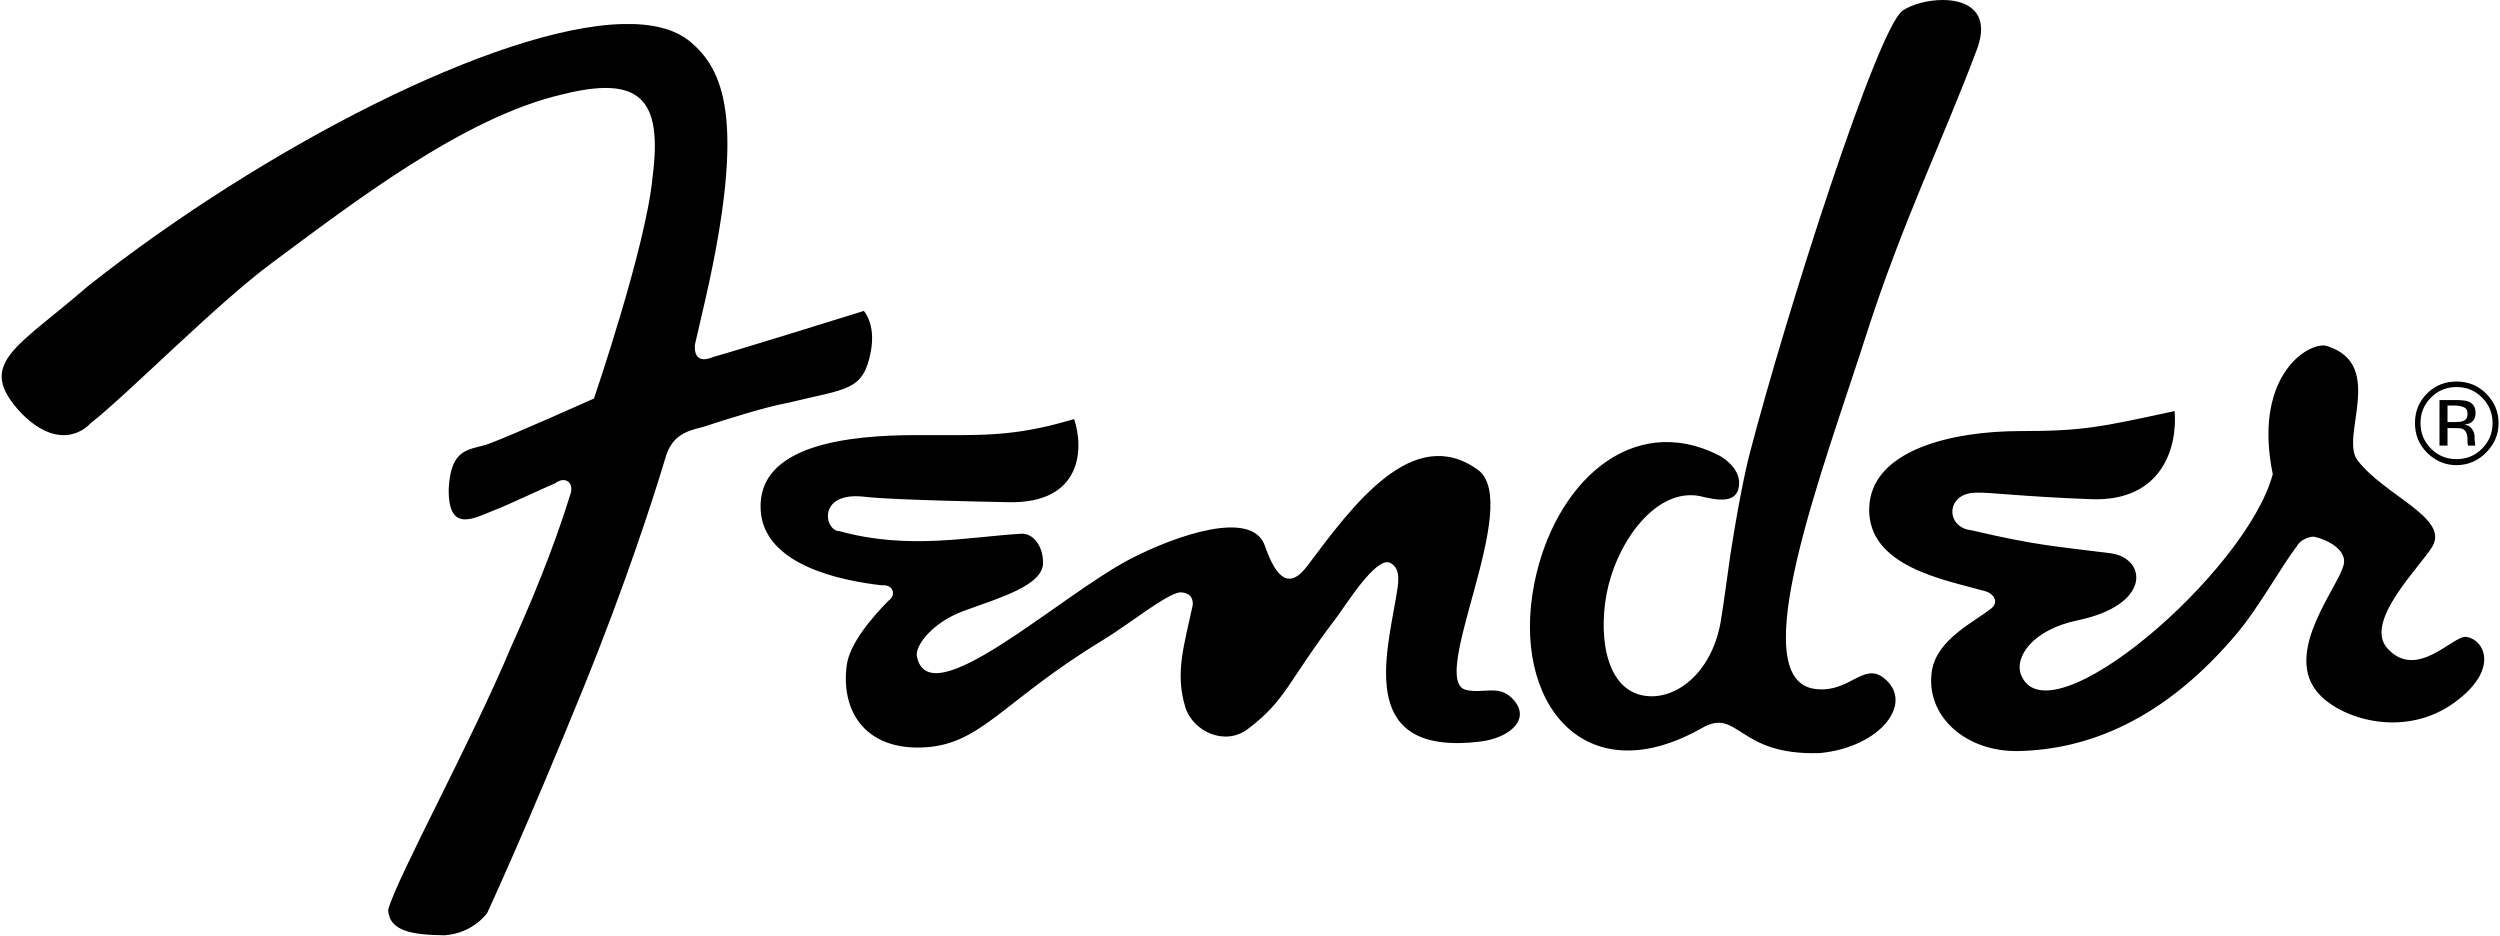
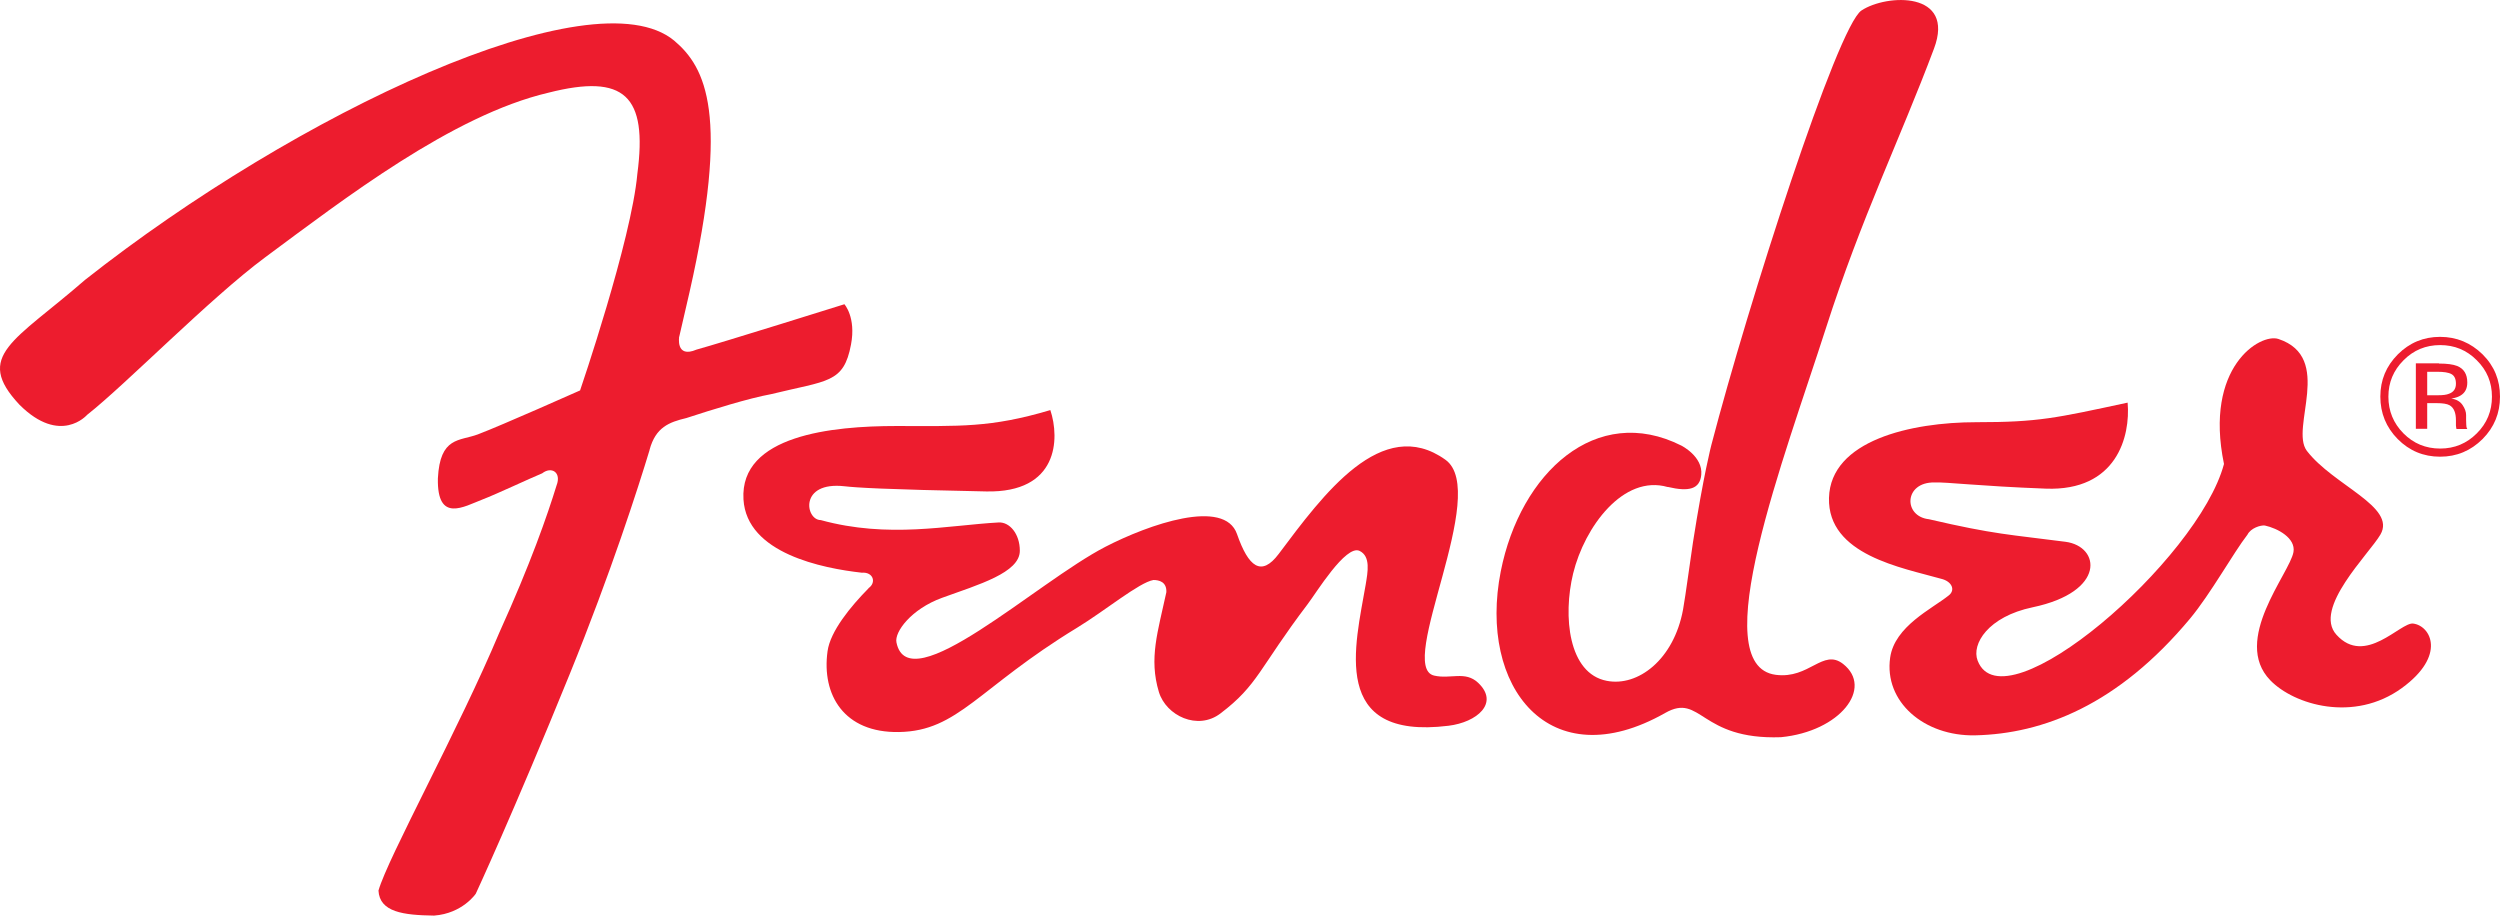
- <svg xmlns="http://www.w3.org/2000/svg" version="1.0" width="1024" height="383" viewBox="0 0 155.831 58.36" id="svg3383">
-   <defs id="defs3385" />
-   <g transform="translate(-297.0843,-503.1822)" id="layer1">
-     <path d="M 121.188,0 C 120.252,-0.006 119.256,0.256 118.656,0.656 C 117.115,1.685 111.454,19.295 109.094,28.344 C 109.094,28.344 108.582,30.228 107.906,34.562 C 107.797,35.266 107.438,38.023 107.281,38.875 C 106.694,42.069 104.41,43.783 102.438,43.406 C 99.974,42.936 99.621,39.282 100.281,36.562 C 101.004,33.581 103.456,30.215 106.281,31.031 C 107.642,31.349 108.346,31.189 108.438,30.281 C 108.554,29.109 107.156,28.406 107.156,28.406 C 101.739,25.68 96.899,30.14 95.656,36.438 C 94.205,43.786 98.746,49.629 106.125,45.438 C 108.435,44.126 108.31,47.189 113.5,47 C 117.274,46.633 119.427,43.845 117.469,42.312 C 116.188,41.309 115.324,43.275 113.188,43 C 108.624,42.414 113.733,29.165 116.375,20.906 C 118.63,13.863 121.14,8.804 123.281,3.094 C 124.142,0.798 122.746,0.01 121.188,0 z M 38.75,1.5 C 30.918,1.708 16.378,9.184 5.406,17.844 C 0.908,21.755 -1.684,22.684 1.25,25.812 C 3.857,28.42 5.531,26.438 5.531,26.438 C 8.009,24.481 13.355,19.014 16.875,16.406 C 21.887,12.692 28.809,7.34 34.938,5.906 C 39.8,4.674 41.278,6.107 40.625,11.062 C 40.241,15.315 36.969,24.875 36.969,24.875 C 36.969,24.875 31.936,27.129 30.438,27.688 C 29.266,28.122 28.041,27.826 27.906,30.5 C 27.846,33.368 29.586,32.288 30.75,31.844 C 31.65,31.5 33.773,30.484 34.562,30.156 C 35.149,29.7 35.795,30.09 35.469,30.938 C 34.882,32.829 33.819,35.909 31.812,40.344 C 29.27,46.408 24.711,54.694 24.125,56.781 C 24.19,58.15 25.681,58.346 27.656,58.375 C 29.472,58.235 30.312,56.969 30.312,56.969 C 30.312,56.969 32.679,51.88 36.312,42.938 C 38.951,36.443 40.68,31.078 41.406,28.656 C 41.797,27.223 42.641,26.918 43.75,26.656 C 45.407,26.113 47.734,25.383 49.156,25.125 C 52.751,24.238 53.785,24.429 54.25,21.938 C 54.574,20.205 53.812,19.406 53.812,19.406 C 53.812,19.406 45.979,21.849 44.406,22.281 C 43.038,22.868 43.281,21.438 43.281,21.438 C 43.281,21.438 43.09,22.341 43.938,18.625 C 46.508,7.32 45.011,4.311 42.969,2.594 C 41.999,1.792 40.557,1.452 38.75,1.5 z M 144.969,21.562 C 143.624,21.504 140.555,23.786 141.75,29.594 C 140.12,35.721 127.686,46.415 126.031,42.094 C 125.627,41.041 126.716,39.311 129.562,38.719 C 134.256,37.74 133.864,34.821 131.625,34.531 C 128.105,34.075 127.134,34.076 122.938,33.094 C 121.282,32.919 121.331,30.719 123.281,30.75 C 124.088,30.718 126.1,30.995 130.406,31.156 C 134.913,31.325 135.805,27.82 135.625,25.656 C 131.026,26.649 129.936,26.906 125.969,26.906 C 121.806,26.906 116.656,28.056 116.562,31.719 C 116.469,35.357 121.245,36.179 123.719,36.875 C 124.404,37.039 124.644,37.61 124.188,37.969 C 123.13,38.813 120.752,39.916 120.469,41.906 C 120.066,44.724 122.625,46.944 125.875,46.875 C 130.202,46.785 135.001,44.949 139.594,39.438 C 140.891,37.881 142.352,35.252 143.25,34.094 C 143.465,33.676 144.07,33.469 144.344,33.5 C 145.164,33.681 146.344,34.296 146.188,35.188 C 145.949,36.551 142.215,40.815 144.688,43.375 C 146.206,44.947 150.048,46.06 153.094,43.844 C 155.945,41.77 154.942,39.888 153.812,39.75 C 153.005,39.652 150.732,42.49 148.906,40.469 C 147.39,38.79 151.002,35.331 151.719,34.094 C 152.752,32.309 148.726,30.935 147.031,28.719 C 145.938,27.261 148.773,22.81 145.219,21.625 C 145.146,21.601 145.058,21.566 144.969,21.562 z M 153.219,23.812 C 152.502,23.812 151.881,24.056 151.375,24.562 C 150.866,25.071 150.625,25.69 150.625,26.406 C 150.625,27.13 150.871,27.742 151.375,28.25 C 151.881,28.76 152.498,29.031 153.219,29.031 C 153.941,29.031 154.554,28.76 155.062,28.25 C 155.571,27.739 155.844,27.127 155.844,26.406 C 155.844,25.688 155.571,25.069 155.062,24.562 C 154.554,24.056 153.941,23.812 153.219,23.812 z M 153.219,24.156 C 153.843,24.156 154.371,24.372 154.812,24.812 C 155.25,25.25 155.469,25.786 155.469,26.406 C 155.469,27.031 155.25,27.56 154.812,28 C 154.374,28.44 153.845,28.656 153.219,28.656 C 152.593,28.656 152.064,28.44 151.625,28 C 151.19,27.56 150.969,27.031 150.969,26.406 C 150.969,25.786 151.188,25.25 151.625,24.812 C 152.066,24.372 152.597,24.156 153.219,24.156 z M 152.156,24.969 L 152.156,27.812 L 152.656,27.812 L 152.656,26.719 L 153.062,26.719 C 153.338,26.719 153.516,26.72 153.625,26.781 C 153.81,26.887 153.906,27.108 153.906,27.438 L 153.906,27.688 L 153.938,27.781 C 153.94,27.794 153.935,27.802 153.938,27.812 L 154.406,27.812 L 154.375,27.781 C 154.364,27.758 154.379,27.733 154.375,27.656 C 154.37,27.581 154.344,27.503 154.344,27.438 L 154.344,27.219 C 154.344,27.075 154.291,26.932 154.188,26.781 C 154.084,26.631 153.941,26.535 153.719,26.5 C 153.895,26.471 154.026,26.439 154.125,26.375 C 154.31,26.254 154.406,26.038 154.406,25.781 C 154.406,25.421 154.266,25.186 153.969,25.062 C 153.803,24.994 153.512,24.969 153.156,24.969 L 152.156,24.969 z M 152.656,25.312 L 153.094,25.312 C 153.38,25.312 153.589,25.368 153.719,25.438 C 153.849,25.509 153.906,25.636 153.906,25.844 C 153.906,26.062 153.826,26.204 153.625,26.281 C 153.516,26.324 153.344,26.344 153.125,26.344 L 152.656,26.344 L 152.656,25.312 z M 66.938,26.156 C 63.112,27.296 61.175,27.156 57.125,27.156 C 52.875,27.156 47.13,27.749 47.375,31.844 C 47.581,35.288 52.432,36.249 54.938,36.531 C 55.655,36.465 55.865,37.141 55.344,37.5 C 54.214,38.645 52.924,40.219 52.75,41.5 C 52.371,44.273 53.791,46.718 57.312,46.656 C 61.094,46.591 62.333,43.846 68.656,40 C 70.421,38.926 72.627,37.114 73.531,36.969 C 73.879,36.969 74.376,37.083 74.344,37.75 C 73.809,40.274 73.224,41.974 73.875,44.125 C 74.335,45.64 76.336,46.594 77.781,45.5 C 80.192,43.675 80.216,42.612 83.344,38.5 C 83.861,37.82 85.779,34.71 86.656,35.125 C 87.385,35.469 87.166,36.485 87.031,37.281 C 86.374,41.131 84.704,47.22 92.312,46.281 C 94.121,46.059 95.594,44.826 94.219,43.531 C 93.388,42.747 92.45,43.304 91.406,43.062 C 88.965,42.5 95.006,31.378 92.125,29.312 C 88.074,26.41 84.317,31.555 81.5,35.312 C 80.389,36.794 79.565,36.148 78.844,34.062 C 78.04,31.742 73.235,33.447 70.469,34.875 C 66.056,37.151 57.885,44.767 57.125,40.969 C 56.994,40.312 58.079,38.846 60.062,38.125 C 62.389,37.279 65,36.524 65,35.125 C 65,34.042 64.354,33.274 63.656,33.312 C 60.41,33.493 56.633,34.344 52.312,33.156 C 51.328,33.149 50.896,30.677 53.812,31 C 54.585,31.086 56.31,31.214 62.844,31.344 C 67.446,31.436 67.555,27.986 66.938,26.156 z" transform="translate(297.0843,503.1822)" id="path2582" style="fill:#000000;fill-opacity:1;fill-rule:nonzero;stroke:none" />
+ <svg xmlns="http://www.w3.org/2000/svg" id="Layer_1" version="1.1" viewBox="0 0 295 108.04">
+   <defs>
+     <style>
+       .st0 {
+         fill-rule: evenodd;
+       }
+ 
+       .st0, .st1 {
+         fill: #ed1c2e;
+       }
+     </style>
+   </defs>
+   <g>
+     <path class="st1" d="M228.25,56.93c1.49-.06,5.19.43,13.16.73,8.34.31,10-6.14,9.65-10.15-8.51,1.83-10.52,2.31-17.85,2.31-7.72,0-17.21,2.15-17.39,8.93-.17,6.74,8.64,8.24,13.21,9.54,1.28.29,1.76,1.33.91,1.98-1.96,1.57-6.37,3.63-6.9,7.32-.75,5.22,4.01,9.3,10.02,9.18,8.01-.18,16.86-3.57,25.37-13.78,2.4-2.88,5.11-7.76,6.77-9.9.39-.78,1.55-1.14,2.05-1.08,1.51.33,3.66,1.48,3.38,3.13-.44,2.52-7.32,10.39-2.74,15.13,2.81,2.91,9.89,5.02,15.53.92,5.28-3.84,3.42-7.35,1.33-7.61-1.49-.18-5.67,5.07-9.05,1.32-2.81-3.1,3.86-9.53,5.19-11.82,1.92-3.3-5.55-5.79-8.69-9.89-2.01-2.7,3.23-11-3.34-13.19-2.15-.72-8.8,3.29-6.43,14.75-3.02,11.34-26.01,31.2-29.07,23.2-.75-1.95,1.24-5.19,6.49-6.29,8.69-1.82,8.01-7.19,3.87-7.73-6.51-.85-8.33-.85-16.1-2.66-3.06-.33-2.97-4.4.65-4.34" />
+     <path class="st1" d="M102.48,69.43c-2.09,2.12-4.51,5.05-4.83,7.42-.71,5.13,1.93,9.65,8.44,9.53,7-.12,9.3-5.18,21.01-12.31,3.27-1.99,7.33-5.35,9.01-5.63.64,0,1.58.21,1.52,1.44-1,4.66-2.08,7.8-.88,11.78.86,2.8,4.58,4.57,7.26,2.53,4.46-3.38,4.53-5.3,10.3-12.91.97-1.26,4.48-7.04,6.11-6.28,1.35.65.97,2.51.73,3.99-1.22,7.13-4.31,18.39,9.77,16.65,3.35-.41,6.04-2.67,3.5-5.07-1.53-1.44-3.25-.4-5.19-.85-4.53-1.04,6.67-21.65,1.33-25.47-7.5-5.37-14.45,4.15-19.67,11.11-2.06,2.74-3.57,1.54-4.92-2.33-1.48-4.29-10.41-1.15-15.53,1.49-8.16,4.21-23.25,18.32-24.66,11.28-.25-1.22,1.73-3.93,5.39-5.26,4.31-1.56,9.17-2.96,9.17-5.55,0-2-1.21-3.41-2.5-3.34-6,.33-12.98,1.92-20.99-.28-1.82,0-2.59-4.6,2.81-3.99,1.42.16,4.61.37,16.71.61,8.51.18,8.7-6.21,7.57-9.6-7.09,2.11-10.69,1.88-18.2,1.88s-18.46,1.08-18.01,8.66c.38,6.38,9.34,8.13,13.97,8.65,1.33-.11,1.75,1.15.79,1.82" />
+     <path class="st0" d="M76.65,53.07c.72-2.65,2.29-3.25,4.34-3.74,3.06-1,7.38-2.34,10-2.82,6.67-1.64,8.57-1.26,9.43-5.86.61-3.21-.78-4.75-.78-4.75,0,0-14.52,4.55-17.44,5.35-2.53,1.09-2.05-1.57-2.05-1.57,0,0-.36,1.69,1.21-5.19,4.75-20.94,1.96-26.52-1.81-29.7-9.57-7.91-44.53,8.52-69.52,28.24-8.33,7.25-13.16,8.94-7.73,14.73,4.83,4.82,7.97,1.2,7.97,1.2,4.59-3.61,14.49-13.75,21-18.58,9.28-6.87,22.1-16.78,33.44-19.44,9.01-2.29,11.71.36,10.5,9.55-.7,7.86-6.76,25.58-6.76,25.58,0,0-9.29,4.14-12.07,5.19-2.17.81-4.46.25-4.71,5.19-.11,5.31,3.09,3.32,5.26,2.49,1.65-.63,5.59-2.49,7.05-3.09,1.09-.85,2.3-.12,1.69,1.44-1.08,3.51-3.04,9.17-6.76,17.38-4.7,11.23-13.16,26.56-14.25,30.42.14,2.53,2.91,2.9,6.56,2.95,3.36-.25,4.92-2.58,4.92-2.58,0,0,4.37-9.39,11.1-25.95,4.88-12.02,8.06-21.95,9.42-26.44" />
+     <path class="st1" d="M196.79,57.47c-5.23-1.51-9.81,4.69-11.16,10.2-1.22,5.04-.57,11.81,3.98,12.67,3.66.71,7.9-2.49,8.99-8.41.29-1.58.96-6.63,1.17-7.93,1.25-8.01,2.18-11.53,2.18-11.53,4.37-16.75,14.85-49.33,17.7-51.23,2.97-1.97,11.12-2.31,8.56,4.5-3.96,10.57-8.57,19.94-12.75,32.98-4.9,15.28-14.36,39.83-5.91,40.91,3.96.51,5.55-3.14,7.93-1.29,3.62,2.84-.34,7.97-7.33,8.65-9.6.34-9.4-5.28-13.66-2.86-13.67,7.76-22.09-3.09-19.4-16.71,2.31-11.65,11.28-19.89,21.31-14.84,0,0,2.56,1.28,2.35,3.45-.17,1.68-1.43,2.02-3.94,1.43" />
  </g>
+   <path class="st1" d="M292.94,51.81c-1.39,1.38-3.05,2.08-5.01,2.08s-3.63-.7-5-2.08c-1.36-1.38-2.05-3.05-2.05-5.01s.69-3.6,2.07-4.99c1.38-1.37,3.03-2.06,4.98-2.06s3.62.7,5.01,2.06c1.39,1.38,2.06,3.04,2.06,4.99,0,1.95-.68,3.62-2.06,5.01M283.62,42.51c-1.19,1.19-1.79,2.61-1.79,4.3s.6,3.14,1.78,4.33c1.18,1.19,2.63,1.79,4.33,1.79s3.13-.6,4.32-1.79c1.2-1.19,1.79-2.64,1.79-4.33s-.59-3.11-1.79-4.3c-1.19-1.2-2.63-1.79-4.32-1.79-1.69,0-3.13.59-4.32,1.79M287.8,42.9c.97,0,1.67.1,2.13.28.81.32,1.21.98,1.21,1.95,0,.7-.25,1.2-.76,1.52-.27.18-.65.31-1.13.38.6.09,1.04.34,1.33.76.28.41.42.81.42,1.19v.58c0,.17.01.36.02.57s.03.33.07.4l.05.09h-1.28s-.01-.05-.01-.07c-.01-.03-.02-.06-.02-.09l-.03-.25v-.62c0-.88-.24-1.48-.75-1.77-.3-.17-.81-.25-1.54-.25h-1.1v3.03h-1.34v-7.73h2.72ZM289.28,44.15c-.35-.2-.91-.28-1.68-.28h-1.19v2.77h1.26c.58,0,1.02-.05,1.32-.18.55-.2.81-.6.81-1.18,0-.57-.18-.94-.52-1.13" />
</svg>
